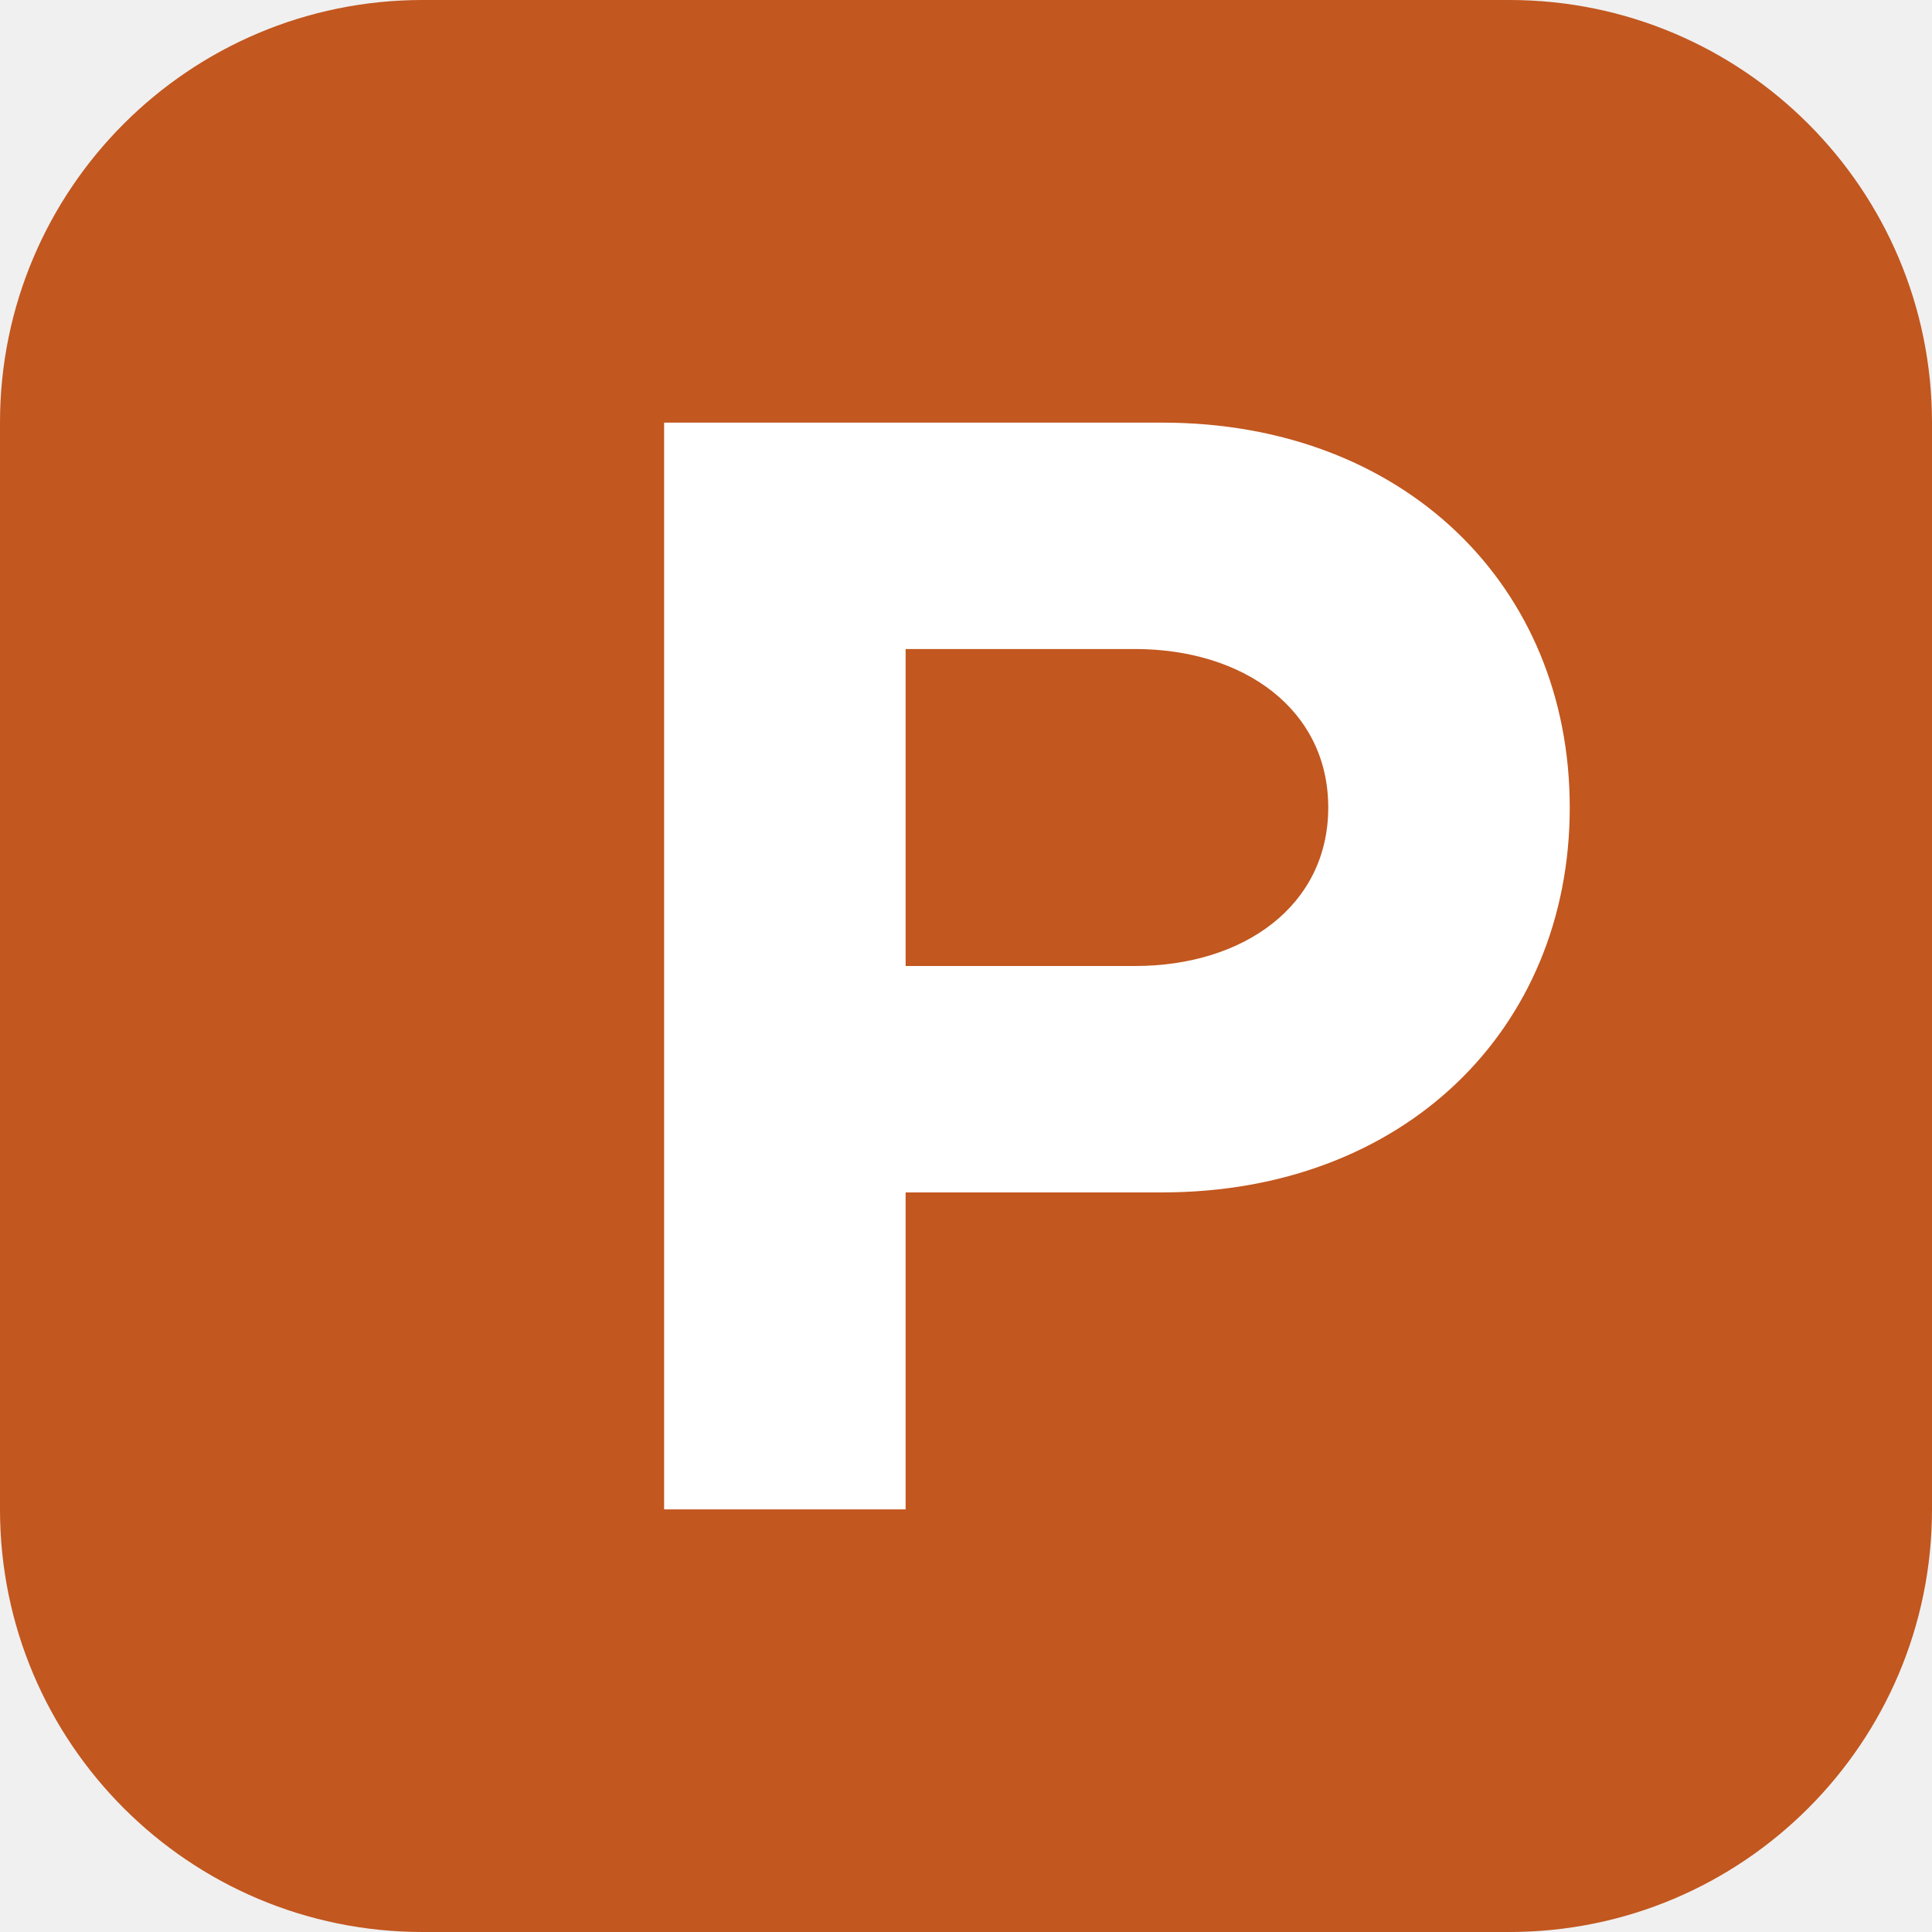
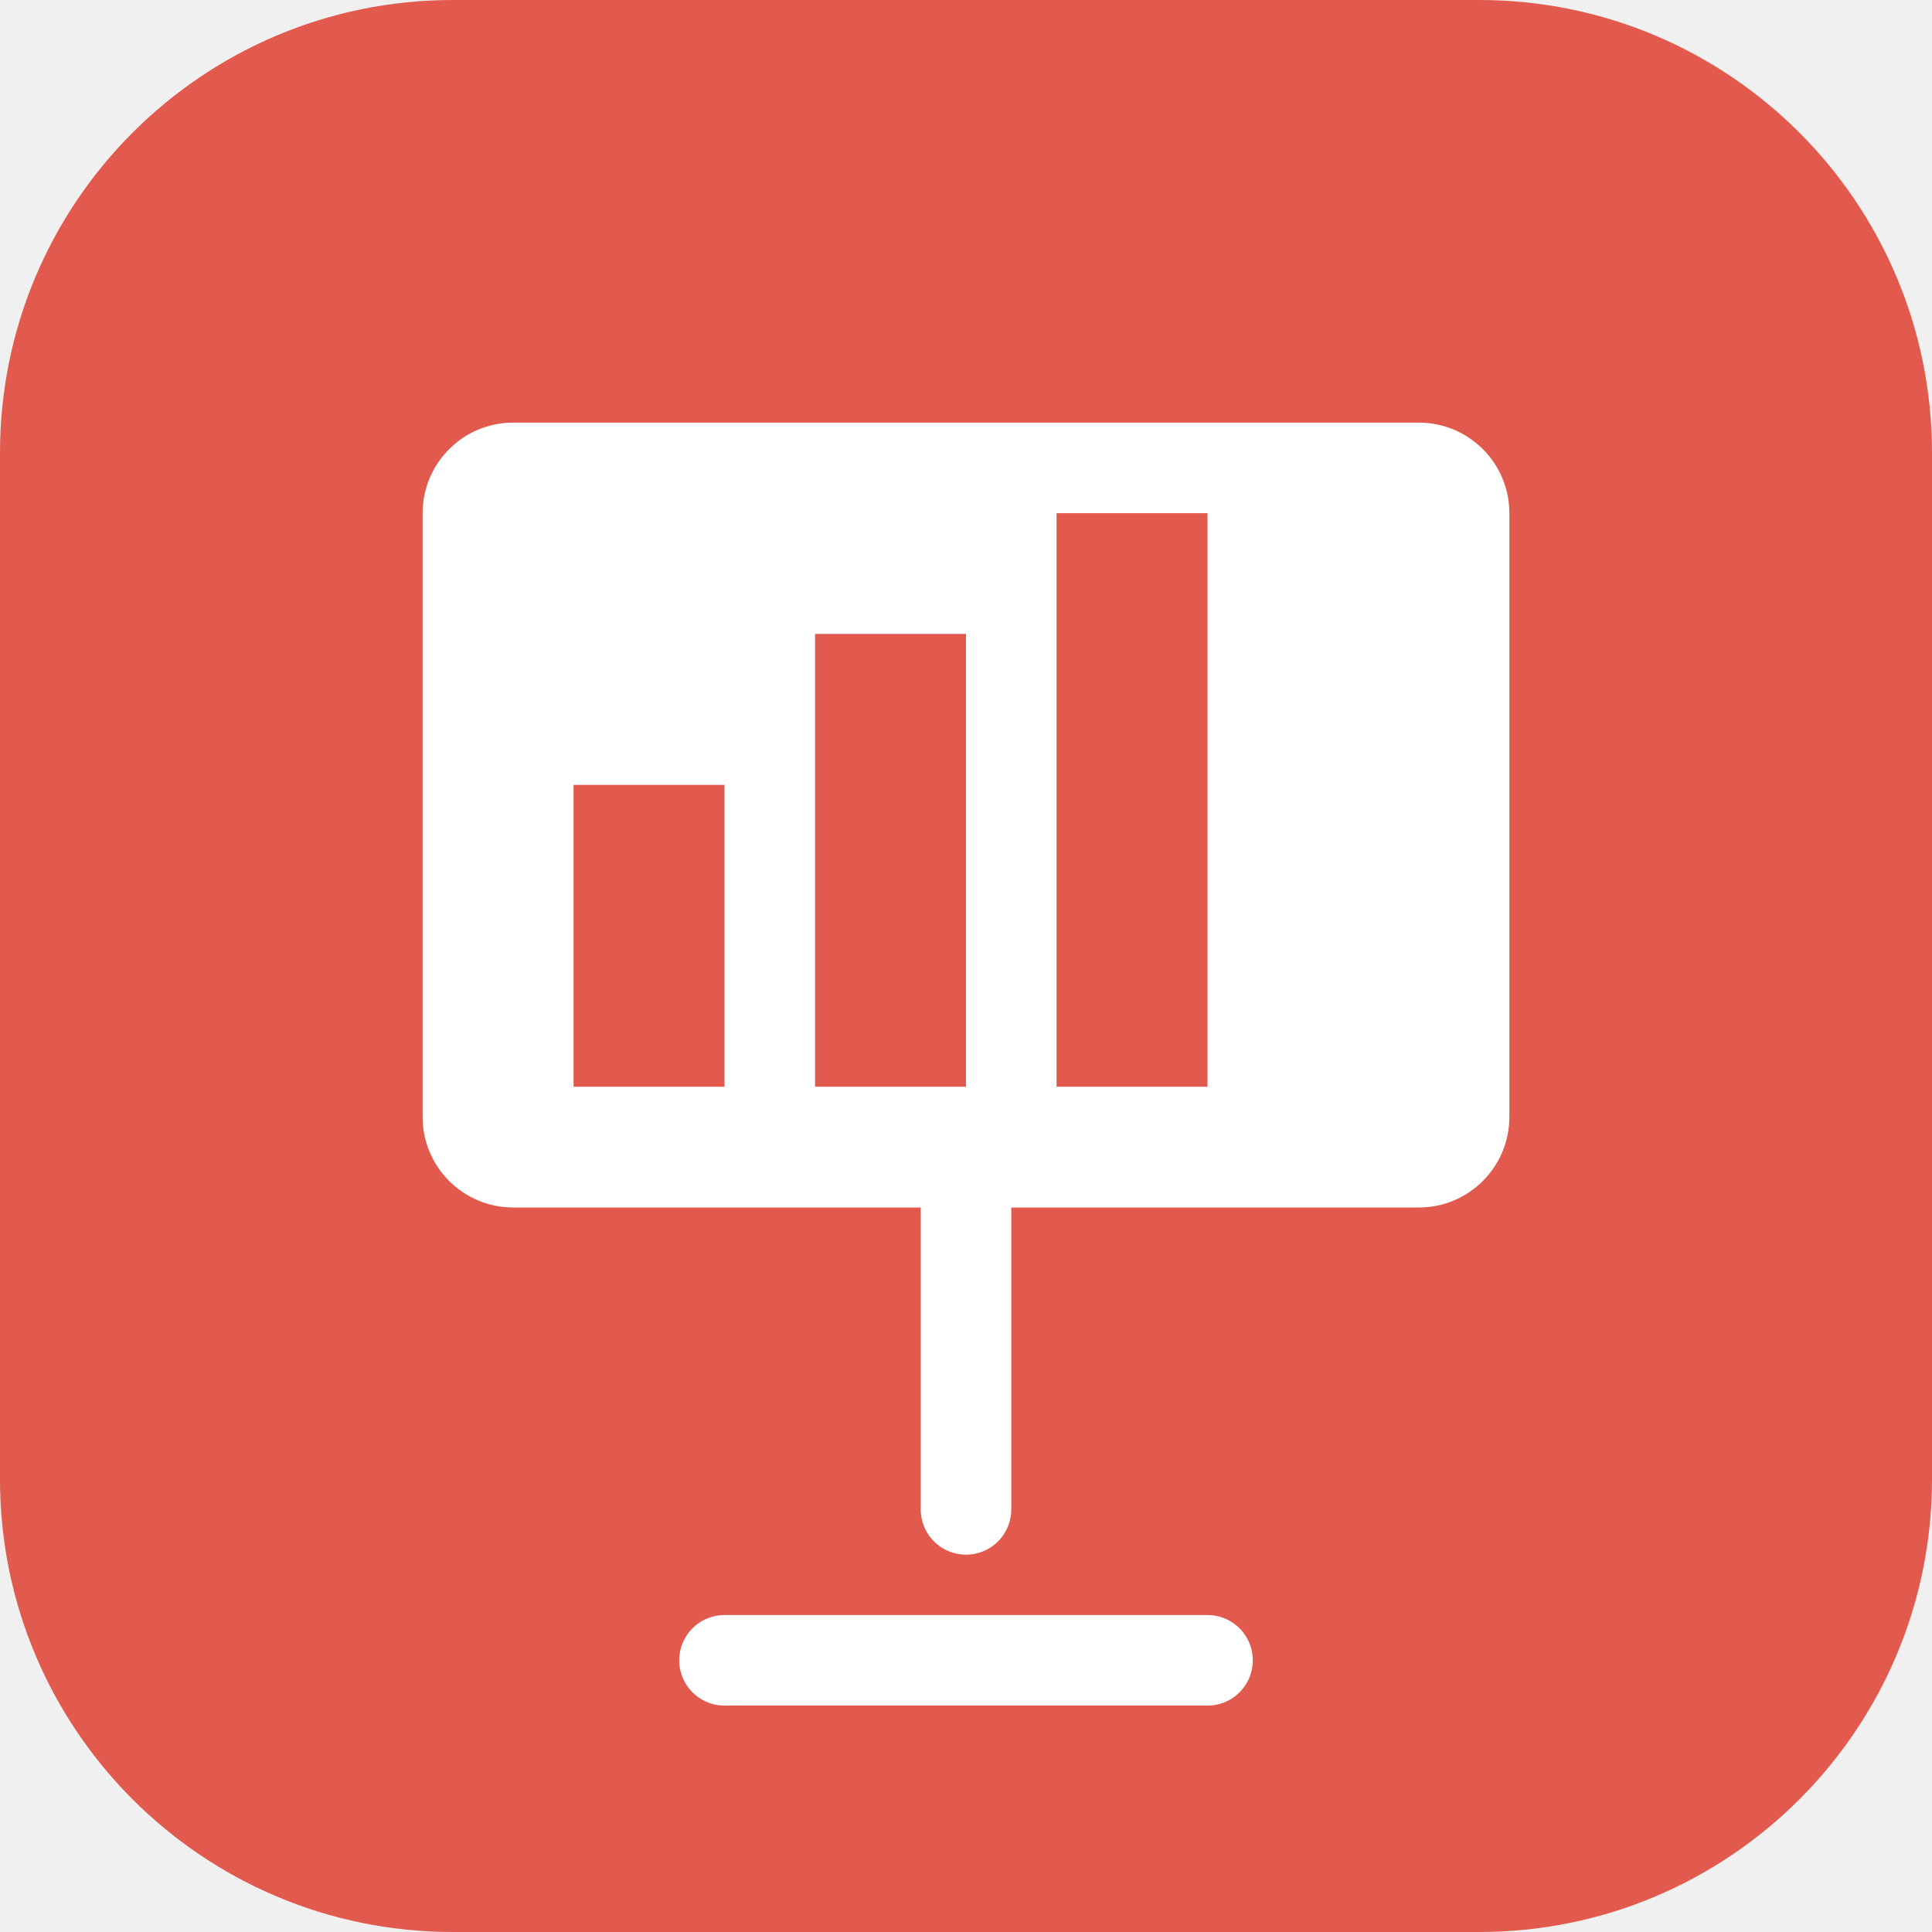
- <svg xmlns="http://www.w3.org/2000/svg" width="64" height="64" viewBox="0 0 64 64">
-   <rect width="64" height="64" rx="14" fill="#c2571f" />
-   <path d="M22 14h16.5c8 0 13.5 5.4 13.5 12.75S46.5 39.5 38.5 39.5H30V50h-8V14zm8 7.5v10.5h7.6c3.6 0 6.4-2 6.4-5.25s-2.8-5.25-6.4-5.25H30z" fill="#ffffff" />
+ <svg xmlns="http://www.w3.org/2000/svg" viewBox="0 0 64 64" role="img" aria-label="Presentia">
+   <rect width="64" height="64" rx="15" fill="#e25a4e" />
+   <rect x="14" y="14" width="36" height="26" rx="3" fill="#ffffff" />
+   <rect x="19" y="26" width="5" height="10" fill="#e25a4e" />
+   <rect x="27" y="21" width="5" height="15" fill="#e25a4e" />
+   <rect x="35" y="17" width="5" height="19" fill="#e25a4e" />
+   <line x1="32" y1="40" x2="32" y2="50" stroke="#ffffff" stroke-width="3" stroke-linecap="round" />
+   <line x1="24" y1="55" x2="40" y2="55" stroke="#ffffff" stroke-width="3" stroke-linecap="round" />
</svg>
